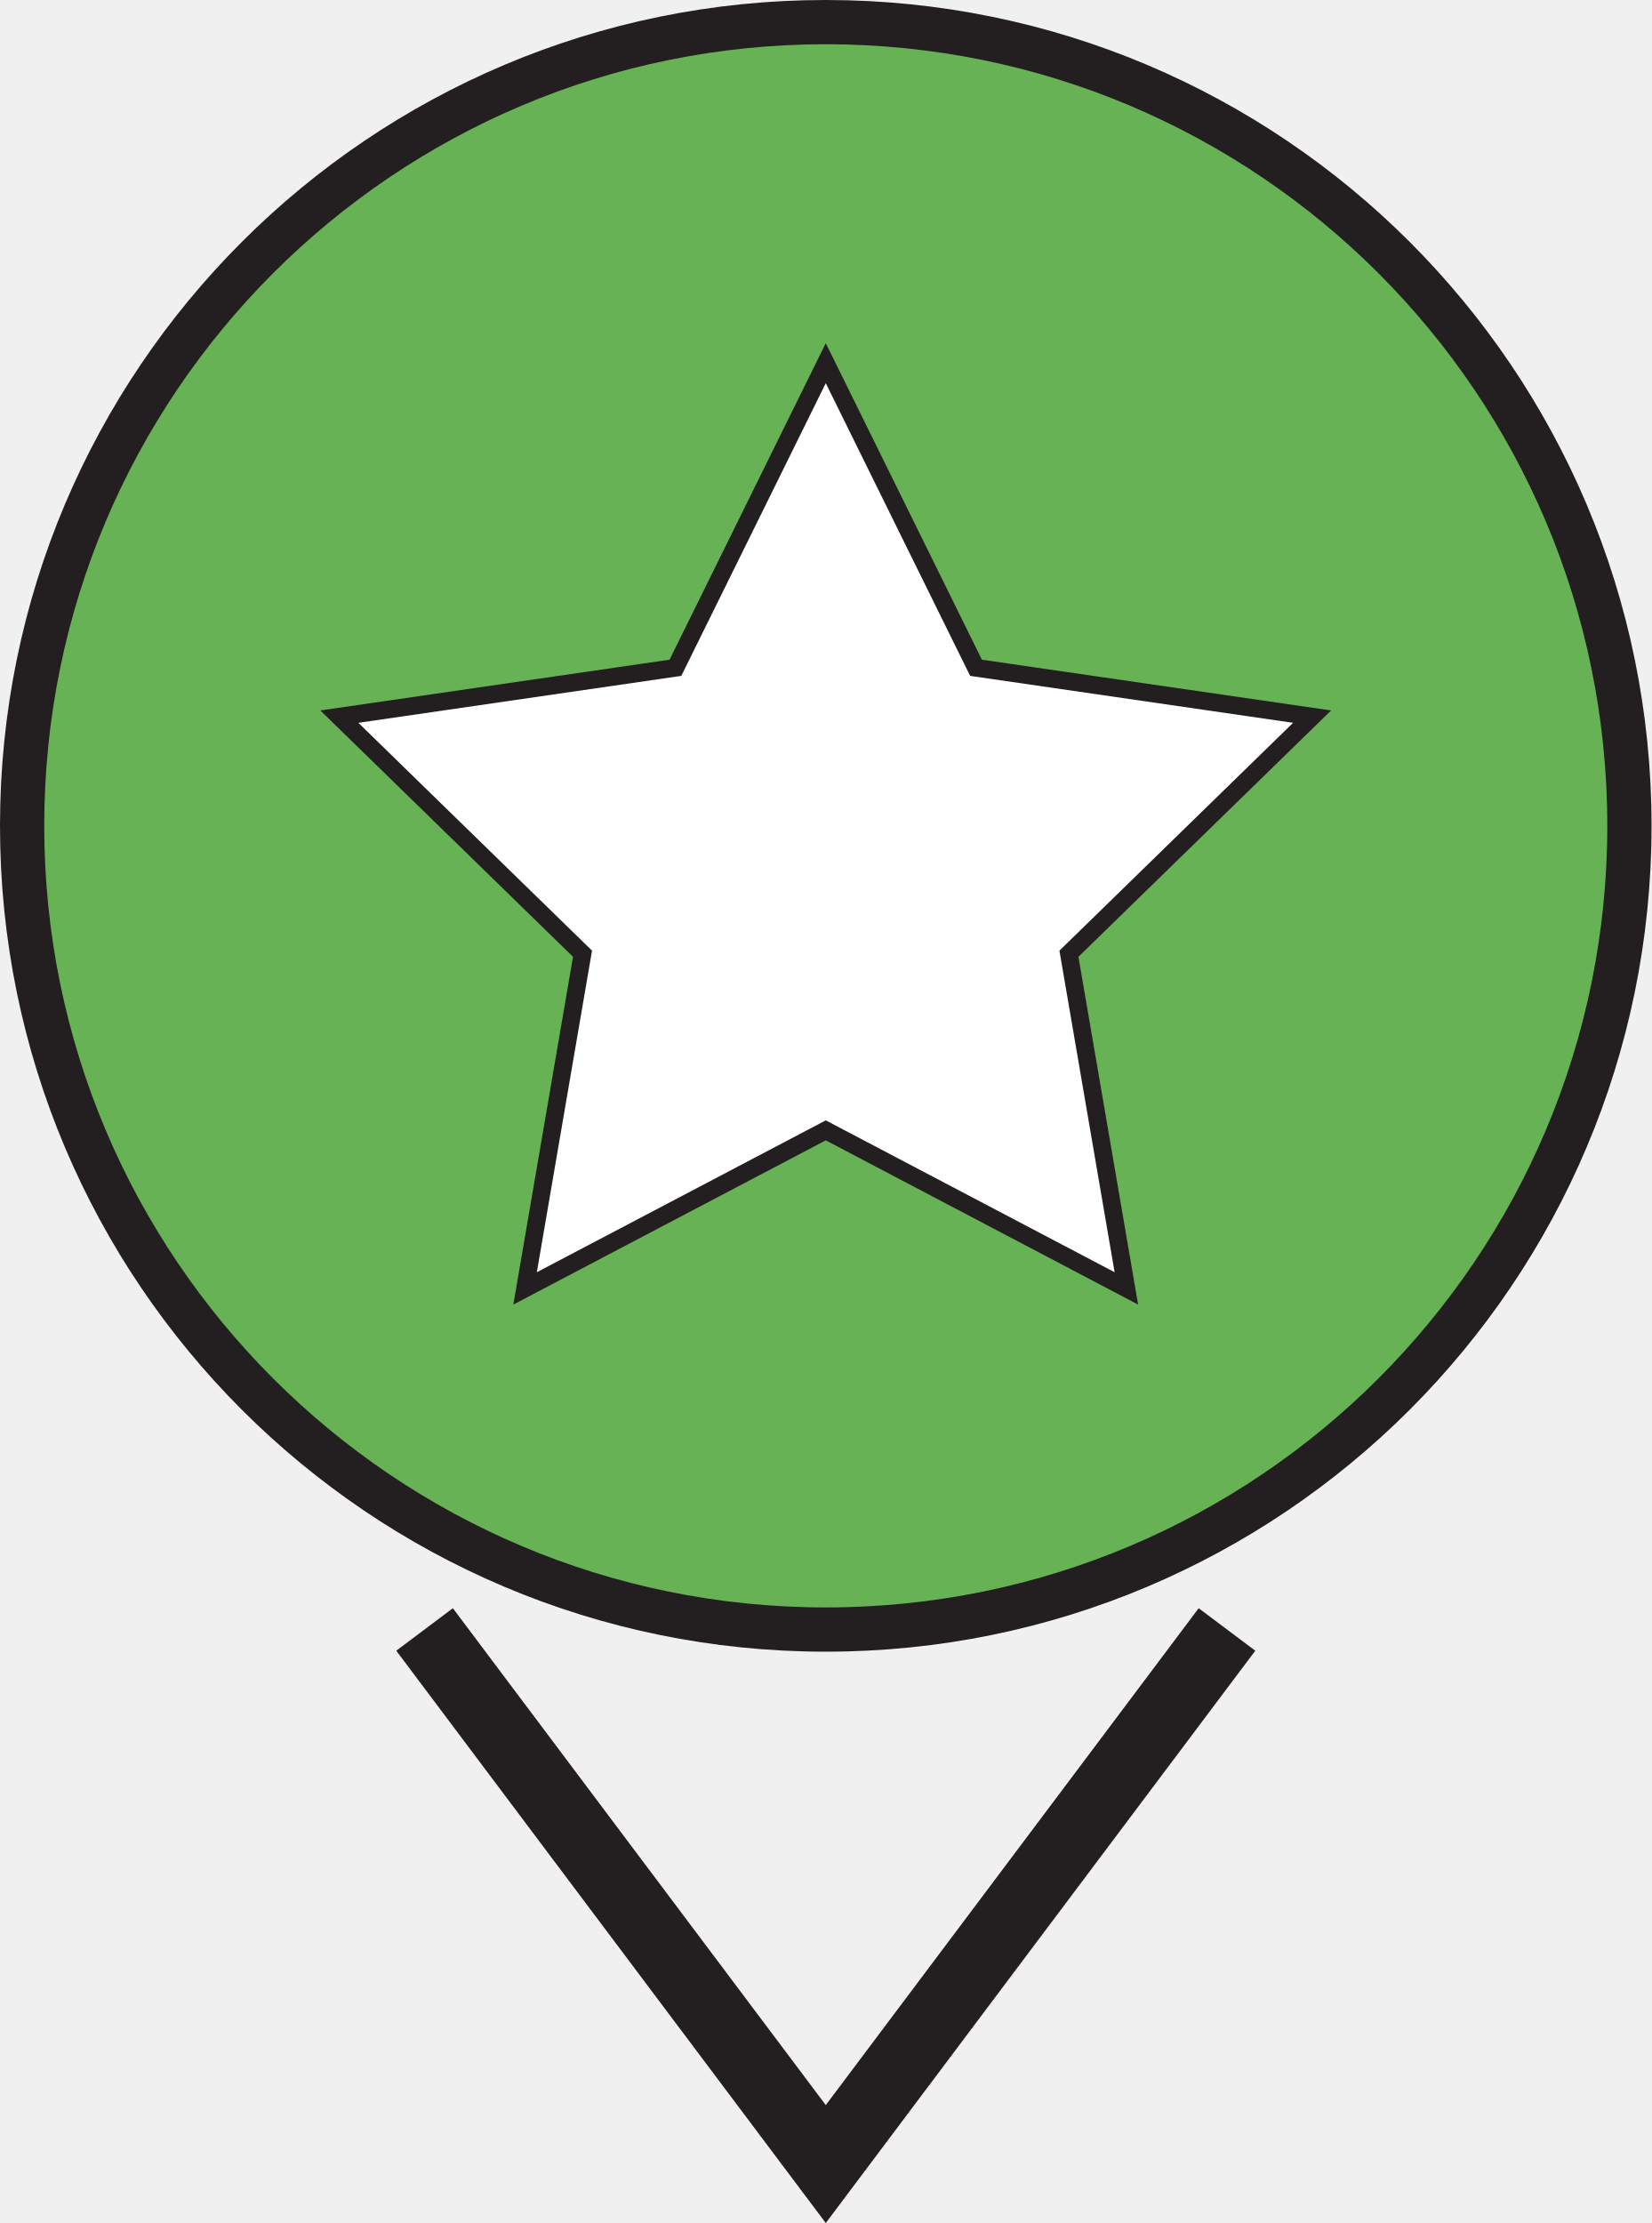
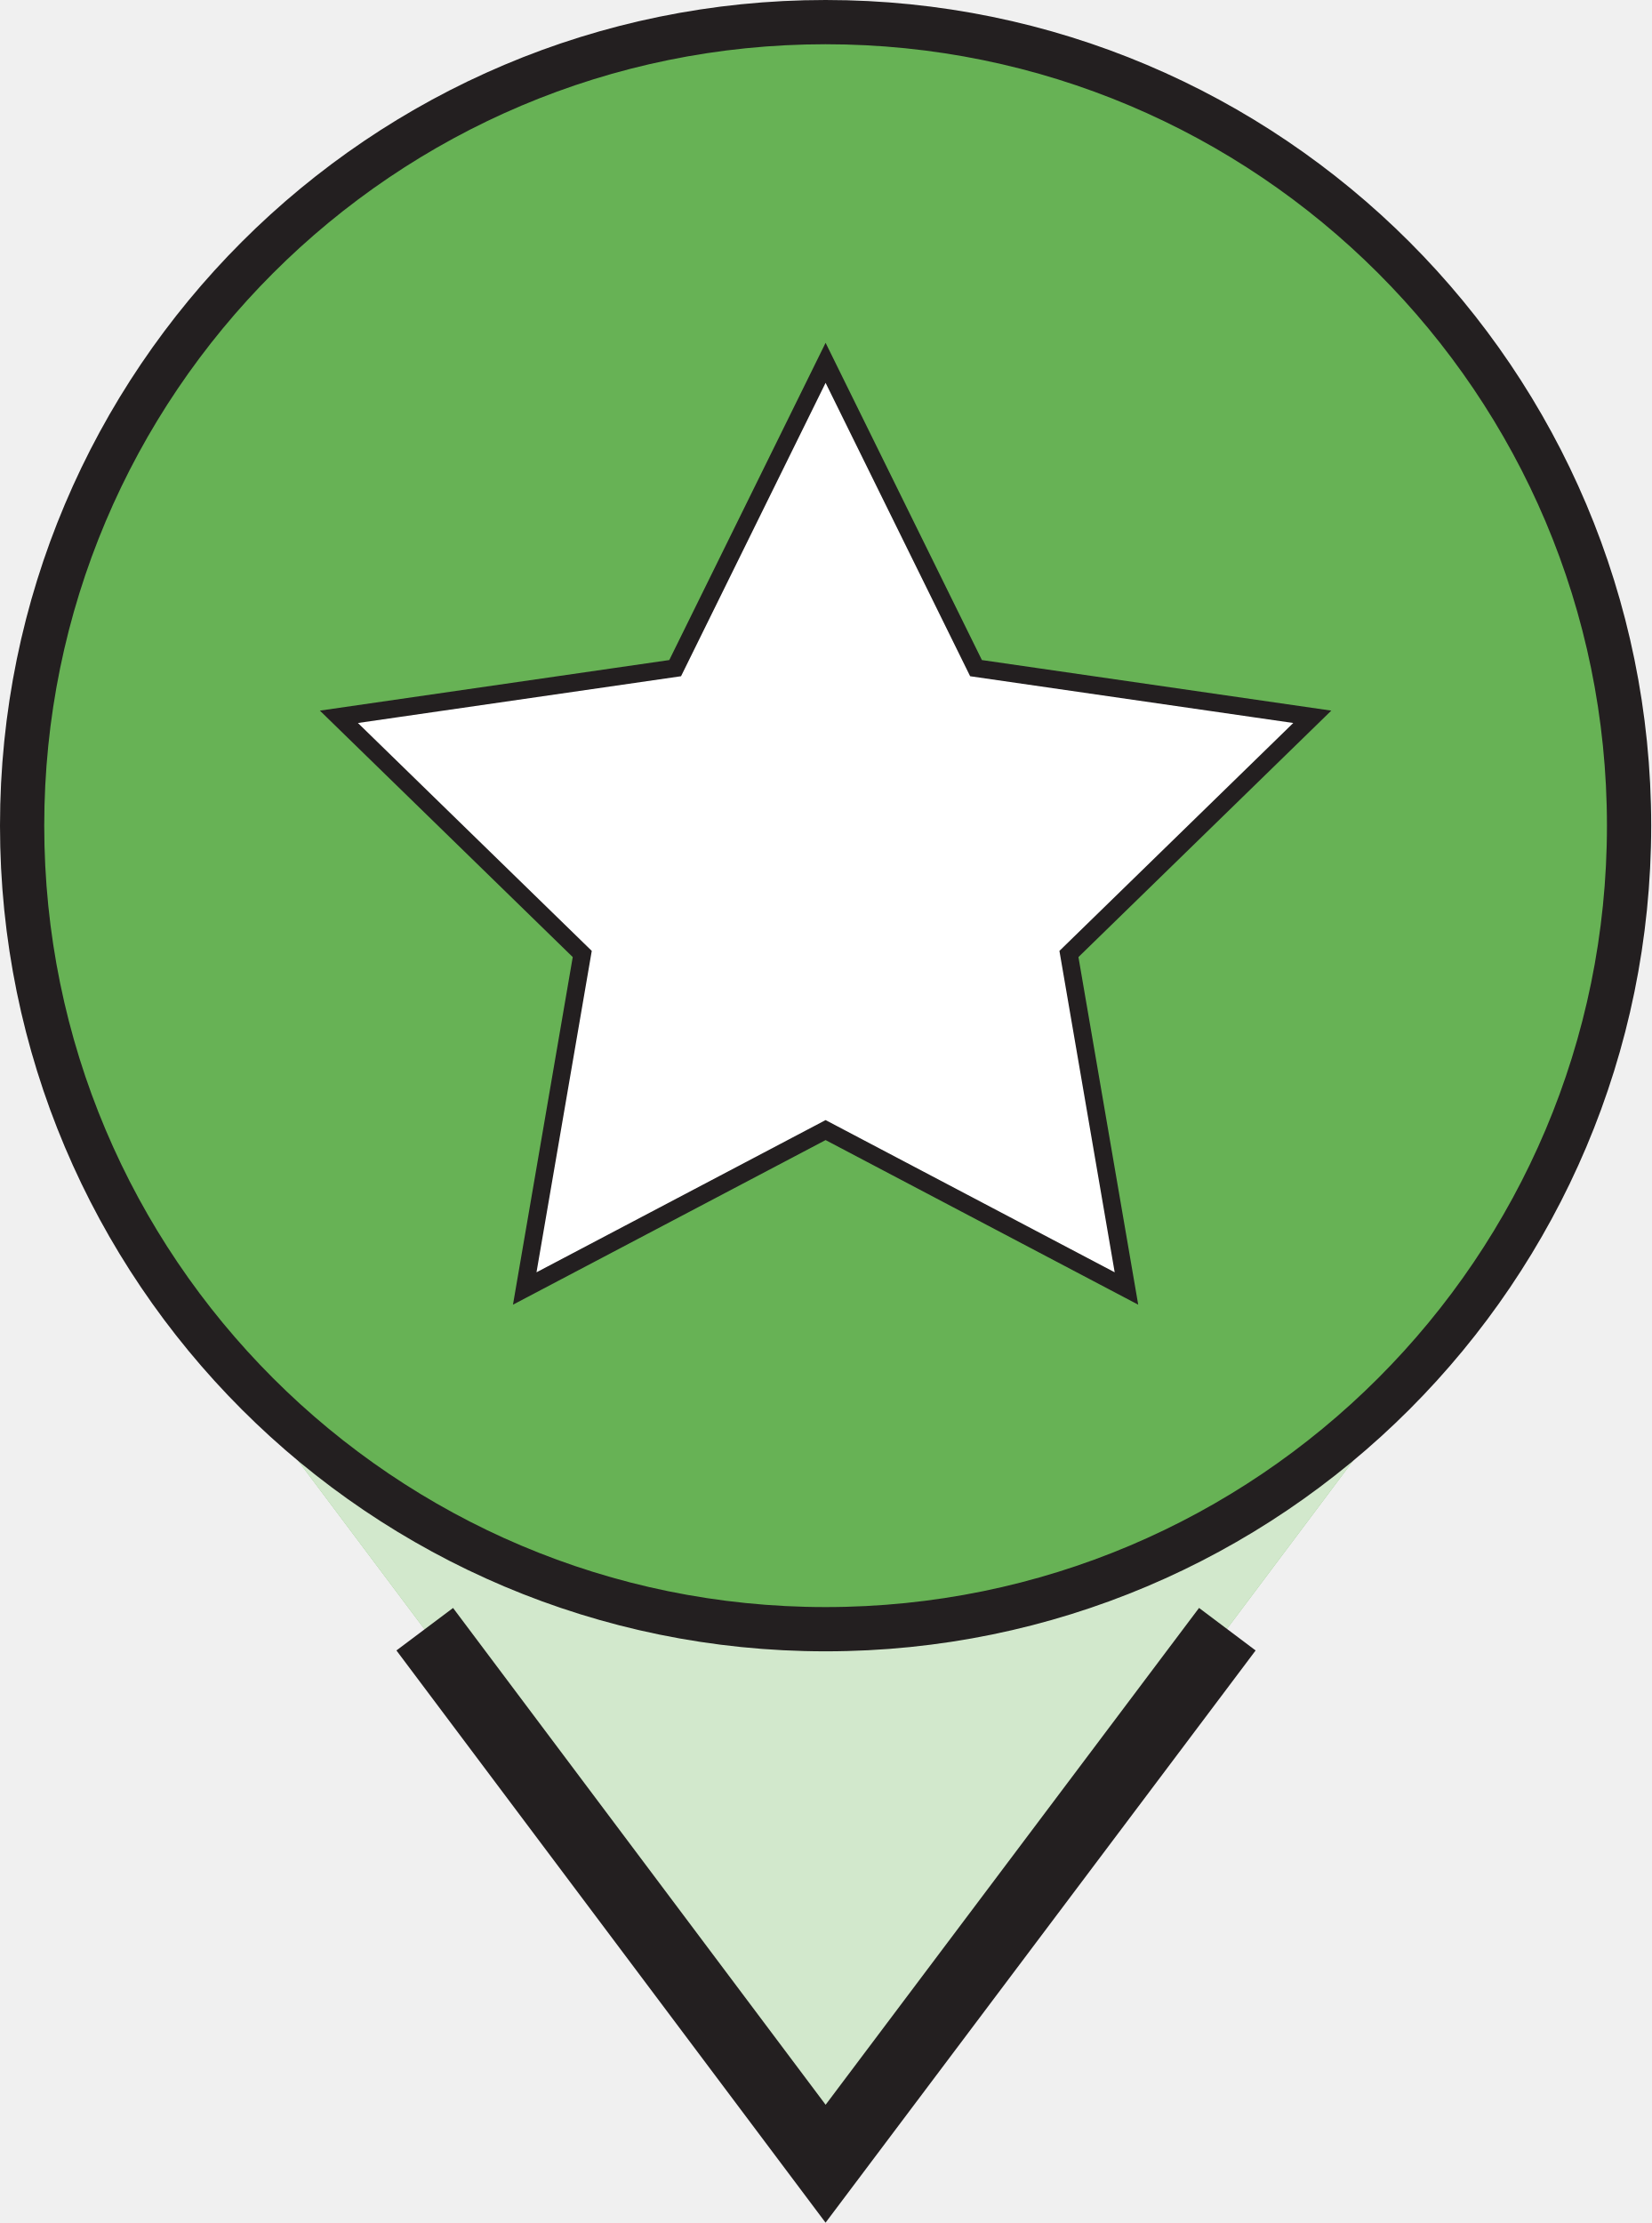
- <svg xmlns="http://www.w3.org/2000/svg" viewBox="0 0 186.63 251.2">
-   <defs>
-     <style>.cls-1{fill:#67b255;stroke-width:5px;}.cls-1,.cls-2,.cls-3{stroke:#231f20;stroke-miterlimit:10;}.cls-2{fill:#fff;stroke-width:2px;}.cls-3{fill:none;stroke-width:8px;}</style>
-   </defs>
-   <g id="Layer_2" data-name="Layer 2">
-     <g id="Layer_1-2" data-name="Layer 1">
-       <circle class="cls-1" cx="93.32" cy="93.32" r="90.82" />
-       <polygon class="cls-2" points="93.32 41.04 110.3 75.46 148.28 80.98 120.8 107.77 127.29 145.59 93.32 127.73 59.34 145.59 65.83 107.77 38.35 80.98 76.33 75.46 93.32 41.04" />
-       <polyline class="cls-3" points="138.66 184.13 93.32 244.54 47.98 184.13" />
-     </g>
-   </g>
+ <svg xmlns="http://www.w3.org/2000/svg" version="1.1" id="Layer_1" x="0px" y="0px" viewBox="0 0 186.6 251.2" style="enable-background:new 0 0 186.6 251.2;" xml:space="preserve">
+   <style type="text/css">
+ 	.st0{fill:#67B255;}
+ 	.st1{opacity:0.7;fill:#FFFFFF;enable-background:new    ;}
+ 	.st2{fill:#67B255;stroke:#231F20;stroke-width:5;stroke-miterlimit:10;}
+ 	.st3{fill:#FFFFFF;stroke:#231F20;stroke-width:2;stroke-miterlimit:10;}
+ 	.st4{fill:none;stroke:#231F20;stroke-width:8;stroke-miterlimit:10;}
+ </style>
+   <polygon class="st0" points="93.3,244.5 11.8,135.9 174.8,135.9 " />
+   <polygon class="st1" points="93.3,244.5 11.8,135.9 174.8,135.9 " />
+   <circle class="st2" cx="93.3" cy="93.3" r="90.8" />
+   <polygon class="st3" points="93.3,41 110.3,75.5 148.3,81 120.8,107.8 127.3,145.6 93.3,127.7 59.3,145.6 65.8,107.8 38.3,81   76.3,75.5 " />
+   <polyline class="st4" points="138.7,184.1 93.3,244.5 48,184.1 " />
</svg>
